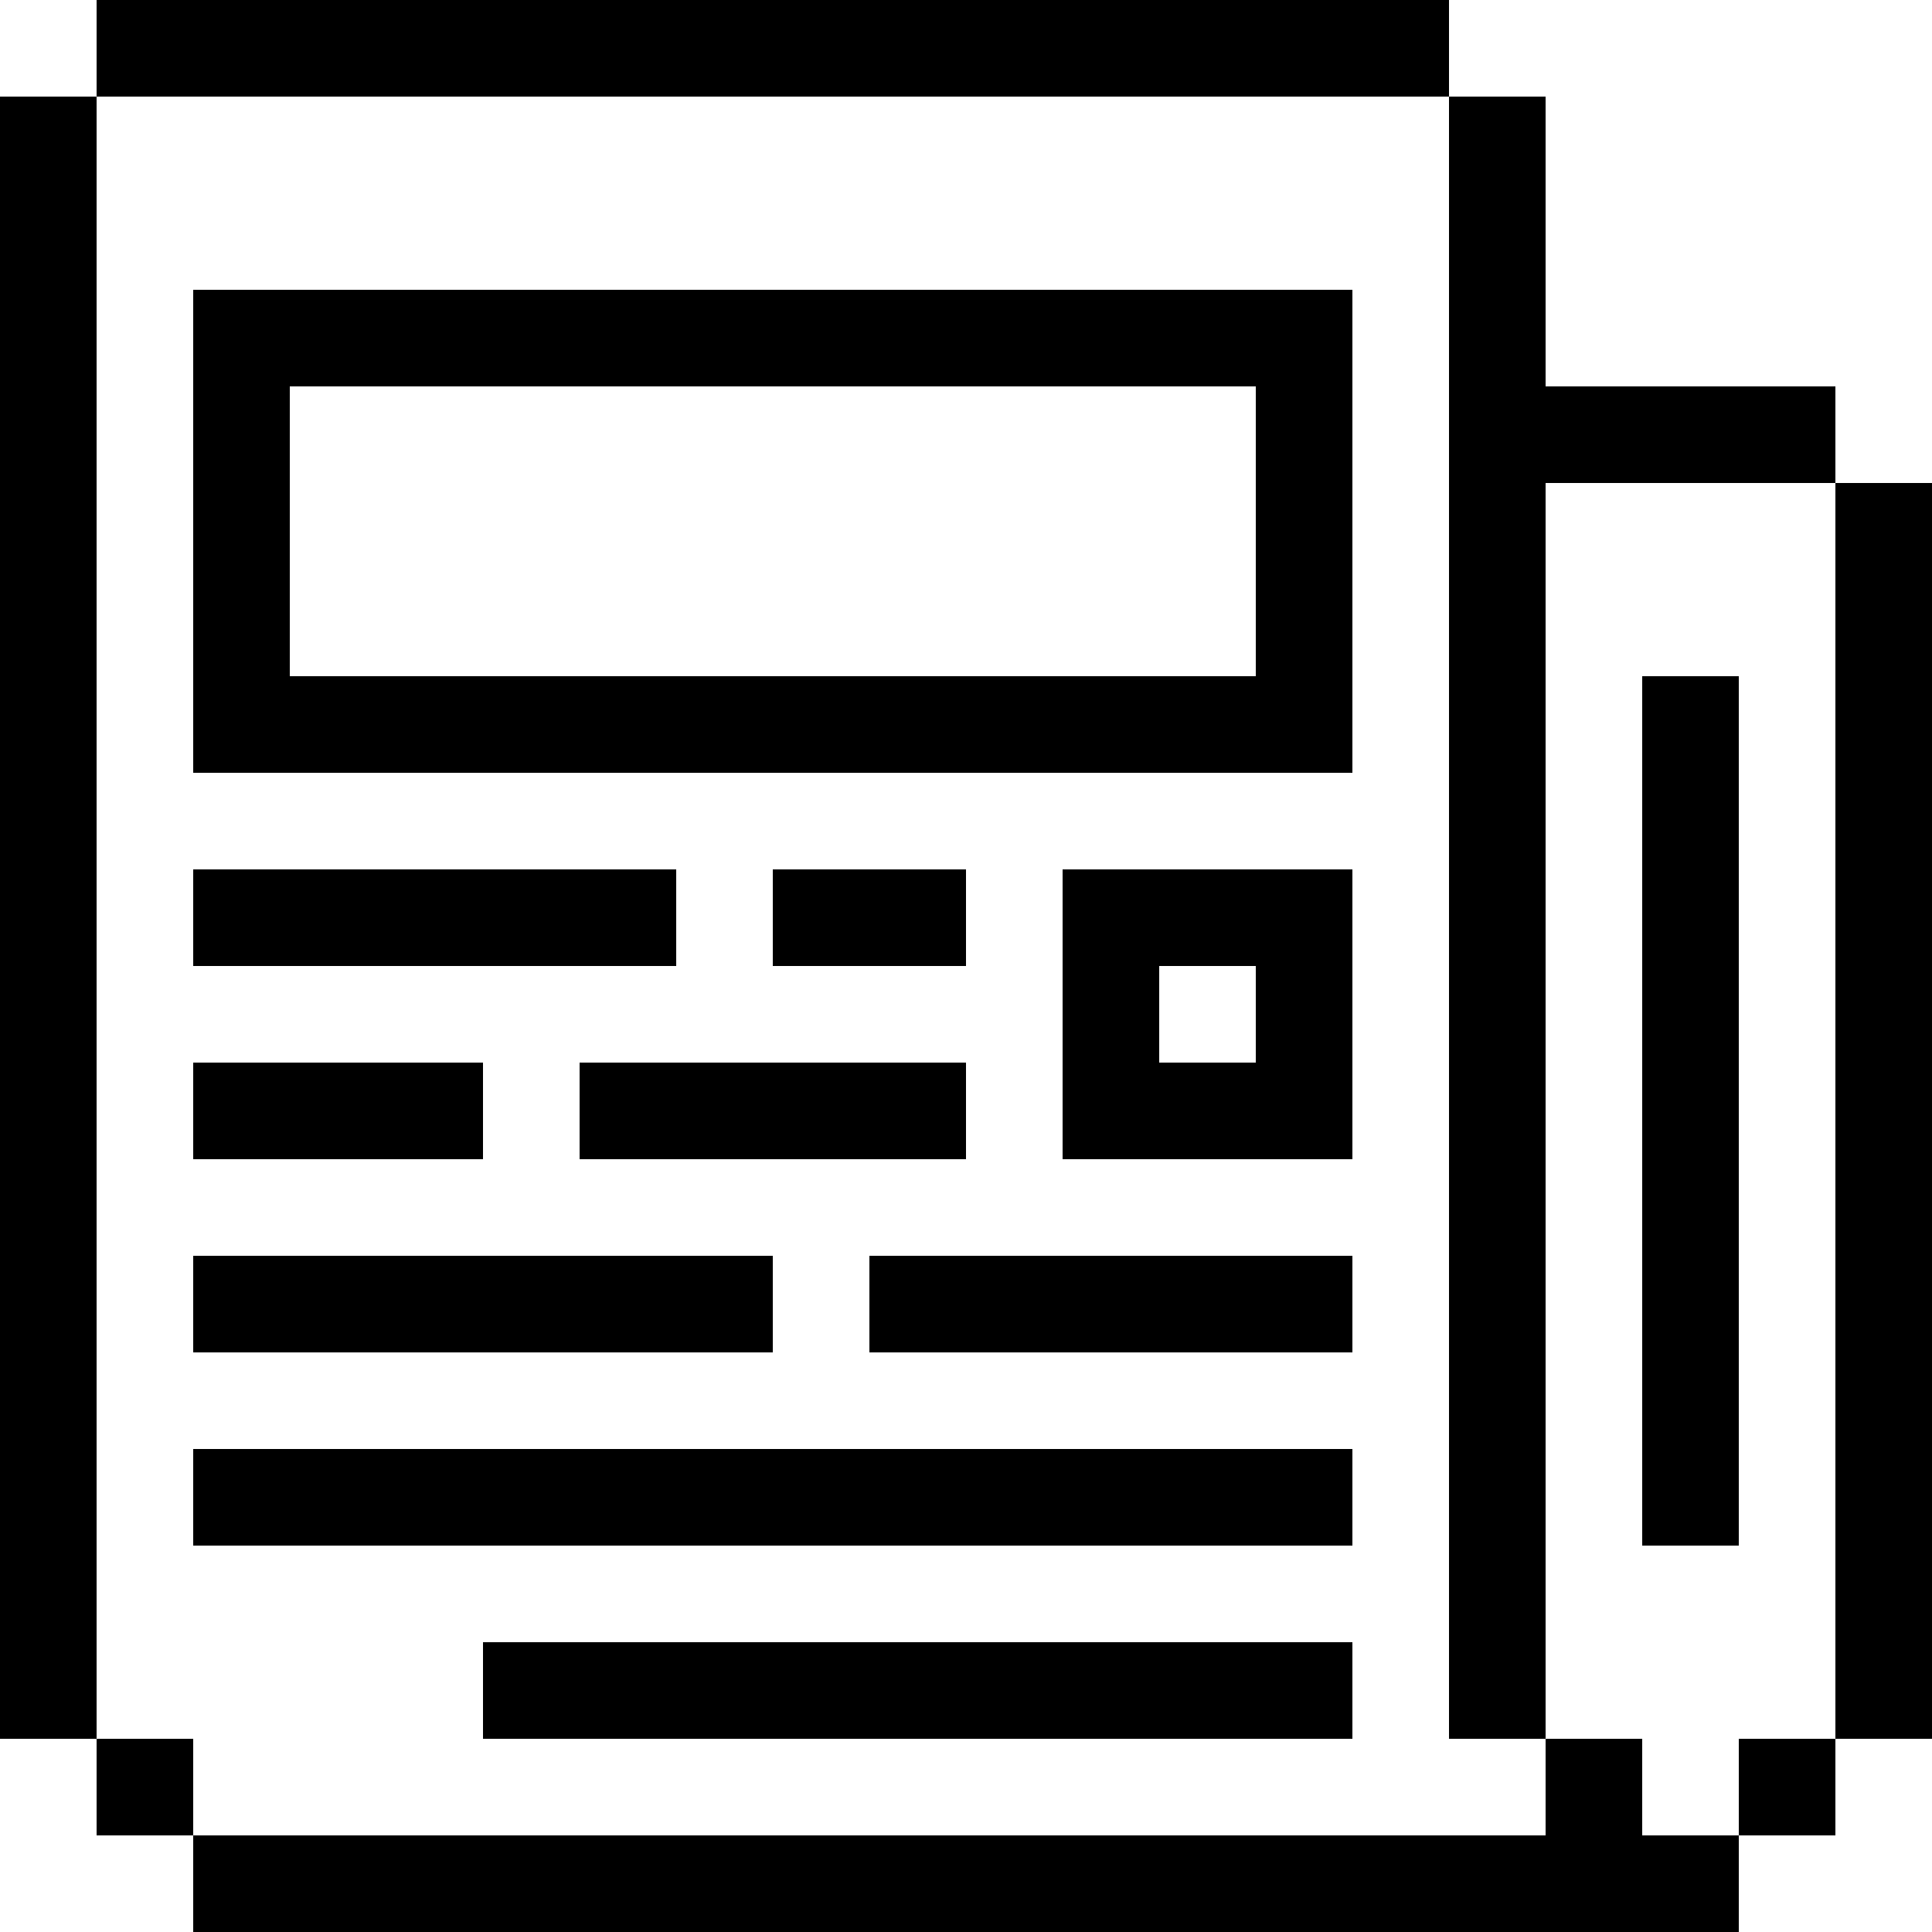
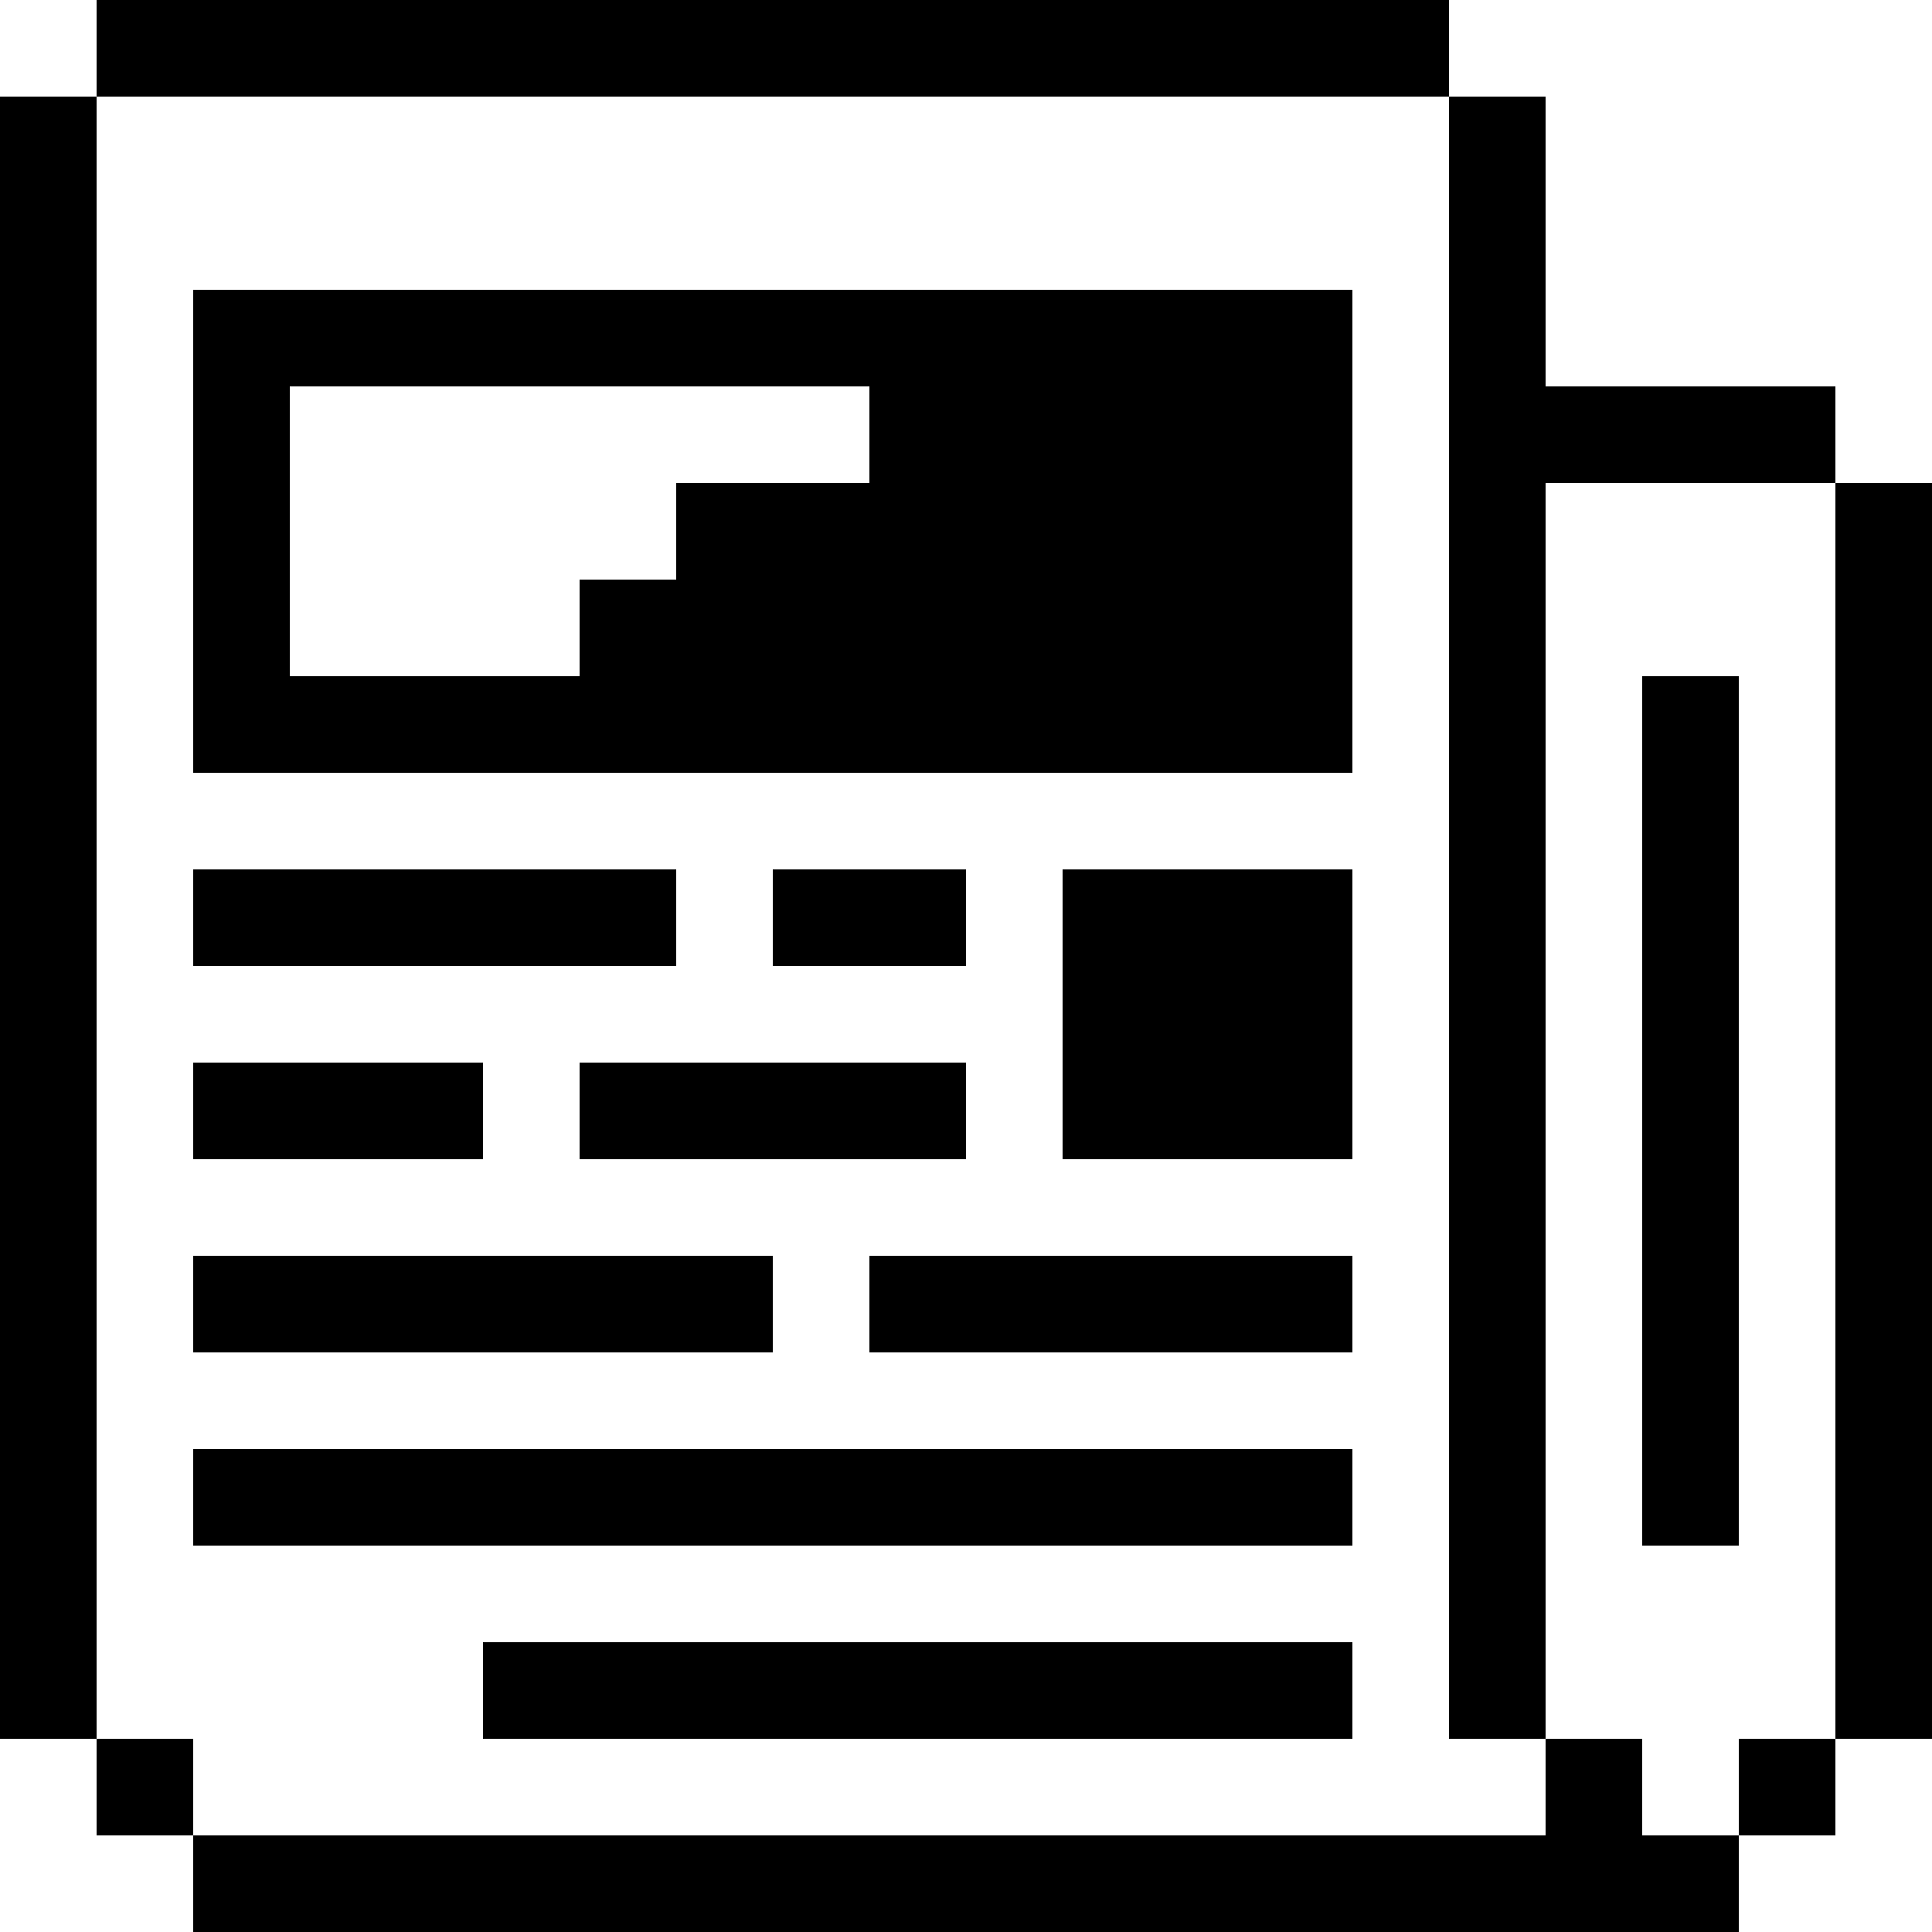
<svg xmlns="http://www.w3.org/2000/svg" version="1.1" viewBox="0 0 20 20">
  <rect width="1" height="1" x="1" y="0" fill="hsl(0, 0%, 0%)" />
  <rect width="1" height="1" x="2" y="0" fill="hsl(0, 0%, 0%)" />
  <rect width="1" height="1" x="3" y="0" fill="hsl(0, 0%, 0%)" />
  <rect width="1" height="1" x="4" y="0" fill="hsl(0, 0%, 0%)" />
  <rect width="1" height="1" x="5" y="0" fill="hsl(0, 0%, 0%)" />
  <rect width="1" height="1" x="6" y="0" fill="hsl(0, 0%, 0%)" />
  <rect width="1" height="1" x="7" y="0" fill="hsl(0, 0%, 0%)" />
  <rect width="1" height="1" x="8" y="0" fill="hsl(0, 0%, 0%)" />
  <rect width="1" height="1" x="9" y="0" fill="hsl(0, 0%, 0%)" />
  <rect width="1" height="1" x="10" y="0" fill="hsl(0, 0%, 0%)" />
  <rect width="1" height="1" x="11" y="0" fill="hsl(0, 0%, 0%)" />
  <rect width="1" height="1" x="12" y="0" fill="hsl(0, 0%, 0%)" />
  <rect width="1" height="1" x="13" y="0" fill="hsl(0, 0%, 0%)" />
  <rect width="1" height="1" x="14" y="0" fill="hsl(0, 0%, 0%)" />
  <rect width="1" height="1" x="0" y="1" fill="hsl(0, 0%, 0%)" />
  <rect width="1" height="1" x="15" y="1" fill="hsl(0, 0%, 0%)" />
  <rect width="1" height="1" x="0" y="2" fill="hsl(0, 0%, 0%)" />
  <rect width="1" height="1" x="15" y="2" fill="hsl(0, 0%, 0%)" />
  <rect width="1" height="1" x="0" y="3" fill="hsl(0, 0%, 0%)" />
  <rect width="1" height="1" x="2" y="3" fill="hsl(0, 0%, 0%)" />
  <rect width="1" height="1" x="3" y="3" fill="hsl(0, 0%, 0%)" />
  <rect width="1" height="1" x="4" y="3" fill="hsl(0, 0%, 0%)" />
  <rect width="1" height="1" x="5" y="3" fill="hsl(0, 0%, 0%)" />
  <rect width="1" height="1" x="6" y="3" fill="hsl(0, 0%, 0%)" />
  <rect width="1" height="1" x="7" y="3" fill="hsl(0, 0%, 0%)" />
  <rect width="1" height="1" x="8" y="3" fill="hsl(0, 0%, 0%)" />
  <rect width="1" height="1" x="9" y="3" fill="hsl(0, 0%, 0%)" />
  <rect width="1" height="1" x="10" y="3" fill="hsl(0, 0%, 0%)" />
  <rect width="1" height="1" x="11" y="3" fill="hsl(0, 0%, 0%)" />
  <rect width="1" height="1" x="12" y="3" fill="hsl(0, 0%, 0%)" />
  <rect width="1" height="1" x="13" y="3" fill="hsl(0, 0%, 0%)" />
  <rect width="1" height="1" x="15" y="3" fill="hsl(0, 0%, 0%)" />
  <rect width="1" height="1" x="0" y="4" fill="hsl(0, 0%, 0%)" />
  <rect width="1" height="1" x="2" y="4" fill="hsl(0, 0%, 0%)" />
+   <rect width="1" height="1" x="9" y="4" fill="hsl(0, 0%, 0%)" />
+   <rect width="1" height="1" x="10" y="4" fill="hsl(0, 0%, 0%)" />
+   <rect width="1" height="1" x="11" y="4" fill="hsl(0, 0%, 0%)" />
+   <rect width="1" height="1" x="12" y="4" fill="hsl(0, 0%, 0%)" />
  <rect width="1" height="1" x="13" y="4" fill="hsl(0, 0%, 0%)" />
  <rect width="1" height="1" x="15" y="4" fill="hsl(0, 0%, 0%)" />
  <rect width="1" height="1" x="16" y="4" fill="hsl(0, 0%, 0%)" />
  <rect width="1" height="1" x="17" y="4" fill="hsl(0, 0%, 0%)" />
  <rect width="1" height="1" x="18" y="4" fill="hsl(0, 0%, 0%)" />
  <rect width="1" height="1" x="0" y="5" fill="hsl(0, 0%, 0%)" />
  <rect width="1" height="1" x="2" y="5" fill="hsl(0, 0%, 0%)" />
+   <rect width="1" height="1" x="7" y="5" fill="hsl(0, 0%, 0%)" />
+   <rect width="1" height="1" x="8" y="5" fill="hsl(0, 0%, 0%)" />
+   <rect width="1" height="1" x="9" y="5" fill="hsl(0, 0%, 0%)" />
+   <rect width="1" height="1" x="10" y="5" fill="hsl(0, 0%, 0%)" />
+   <rect width="1" height="1" x="11" y="5" fill="hsl(0, 0%, 0%)" />
+   <rect width="1" height="1" x="12" y="5" fill="hsl(0, 0%, 0%)" />
  <rect width="1" height="1" x="13" y="5" fill="hsl(0, 0%, 0%)" />
  <rect width="1" height="1" x="15" y="5" fill="hsl(0, 0%, 0%)" />
  <rect width="1" height="1" x="19" y="5" fill="hsl(0, 0%, 0%)" />
  <rect width="1" height="1" x="0" y="6" fill="hsl(0, 0%, 0%)" />
  <rect width="1" height="1" x="2" y="6" fill="hsl(0, 0%, 0%)" />
+   <rect width="1" height="1" x="6" y="6" fill="hsl(0, 0%, 0%)" />
+   <rect width="1" height="1" x="7" y="6" fill="hsl(0, 0%, 0%)" />
+   <rect width="1" height="1" x="8" y="6" fill="hsl(0, 0%, 0%)" />
+   <rect width="1" height="1" x="9" y="6" fill="hsl(0, 0%, 0%)" />
+   <rect width="1" height="1" x="10" y="6" fill="hsl(0, 0%, 0%)" />
+   <rect width="1" height="1" x="11" y="6" fill="hsl(0, 0%, 0%)" />
+   <rect width="1" height="1" x="12" y="6" fill="hsl(0, 0%, 0%)" />
  <rect width="1" height="1" x="13" y="6" fill="hsl(0, 0%, 0%)" />
  <rect width="1" height="1" x="15" y="6" fill="hsl(0, 0%, 0%)" />
  <rect width="1" height="1" x="19" y="6" fill="hsl(0, 0%, 0%)" />
  <rect width="1" height="1" x="0" y="7" fill="hsl(0, 0%, 0%)" />
  <rect width="1" height="1" x="2" y="7" fill="hsl(0, 0%, 0%)" />
  <rect width="1" height="1" x="3" y="7" fill="hsl(0, 0%, 0%)" />
  <rect width="1" height="1" x="4" y="7" fill="hsl(0, 0%, 0%)" />
  <rect width="1" height="1" x="5" y="7" fill="hsl(0, 0%, 0%)" />
  <rect width="1" height="1" x="6" y="7" fill="hsl(0, 0%, 0%)" />
  <rect width="1" height="1" x="7" y="7" fill="hsl(0, 0%, 0%)" />
  <rect width="1" height="1" x="8" y="7" fill="hsl(0, 0%, 0%)" />
  <rect width="1" height="1" x="9" y="7" fill="hsl(0, 0%, 0%)" />
  <rect width="1" height="1" x="10" y="7" fill="hsl(0, 0%, 0%)" />
  <rect width="1" height="1" x="11" y="7" fill="hsl(0, 0%, 0%)" />
  <rect width="1" height="1" x="12" y="7" fill="hsl(0, 0%, 0%)" />
  <rect width="1" height="1" x="13" y="7" fill="hsl(0, 0%, 0%)" />
  <rect width="1" height="1" x="15" y="7" fill="hsl(0, 0%, 0%)" />
  <rect width="1" height="1" x="17" y="7" fill="hsl(0, 0%, 0%)" />
  <rect width="1" height="1" x="19" y="7" fill="hsl(0, 0%, 0%)" />
  <rect width="1" height="1" x="0" y="8" fill="hsl(0, 0%, 0%)" />
  <rect width="1" height="1" x="15" y="8" fill="hsl(0, 0%, 0%)" />
  <rect width="1" height="1" x="17" y="8" fill="hsl(0, 0%, 0%)" />
  <rect width="1" height="1" x="19" y="8" fill="hsl(0, 0%, 0%)" />
  <rect width="1" height="1" x="0" y="9" fill="hsl(0, 0%, 0%)" />
  <rect width="1" height="1" x="2" y="9" fill="hsl(0, 0%, 0%)" />
  <rect width="1" height="1" x="3" y="9" fill="hsl(0, 0%, 0%)" />
  <rect width="1" height="1" x="4" y="9" fill="hsl(0, 0%, 0%)" />
  <rect width="1" height="1" x="5" y="9" fill="hsl(0, 0%, 0%)" />
  <rect width="1" height="1" x="6" y="9" fill="hsl(0, 0%, 0%)" />
  <rect width="1" height="1" x="8" y="9" fill="hsl(0, 0%, 0%)" />
  <rect width="1" height="1" x="9" y="9" fill="hsl(0, 0%, 0%)" />
  <rect width="1" height="1" x="11" y="9" fill="hsl(0, 0%, 0%)" />
  <rect width="1" height="1" x="12" y="9" fill="hsl(0, 0%, 0%)" />
  <rect width="1" height="1" x="13" y="9" fill="hsl(0, 0%, 0%)" />
  <rect width="1" height="1" x="15" y="9" fill="hsl(0, 0%, 0%)" />
  <rect width="1" height="1" x="17" y="9" fill="hsl(0, 0%, 0%)" />
  <rect width="1" height="1" x="19" y="9" fill="hsl(0, 0%, 0%)" />
  <rect width="1" height="1" x="0" y="10" fill="hsl(0, 0%, 0%)" />
  <rect width="1" height="1" x="11" y="10" fill="hsl(0, 0%, 0%)" />
+   <rect width="1" height="1" x="12" y="10" fill="hsl(0, 0%, 0%)" />
  <rect width="1" height="1" x="13" y="10" fill="hsl(0, 0%, 0%)" />
  <rect width="1" height="1" x="15" y="10" fill="hsl(0, 0%, 0%)" />
  <rect width="1" height="1" x="17" y="10" fill="hsl(0, 0%, 0%)" />
  <rect width="1" height="1" x="19" y="10" fill="hsl(0, 0%, 0%)" />
  <rect width="1" height="1" x="0" y="11" fill="hsl(0, 0%, 0%)" />
  <rect width="1" height="1" x="2" y="11" fill="hsl(0, 0%, 0%)" />
  <rect width="1" height="1" x="3" y="11" fill="hsl(0, 0%, 0%)" />
  <rect width="1" height="1" x="4" y="11" fill="hsl(0, 0%, 0%)" />
  <rect width="1" height="1" x="6" y="11" fill="hsl(0, 0%, 0%)" />
  <rect width="1" height="1" x="7" y="11" fill="hsl(0, 0%, 0%)" />
  <rect width="1" height="1" x="8" y="11" fill="hsl(0, 0%, 0%)" />
  <rect width="1" height="1" x="9" y="11" fill="hsl(0, 0%, 0%)" />
  <rect width="1" height="1" x="11" y="11" fill="hsl(0, 0%, 0%)" />
  <rect width="1" height="1" x="12" y="11" fill="hsl(0, 0%, 0%)" />
  <rect width="1" height="1" x="13" y="11" fill="hsl(0, 0%, 0%)" />
  <rect width="1" height="1" x="15" y="11" fill="hsl(0, 0%, 0%)" />
  <rect width="1" height="1" x="17" y="11" fill="hsl(0, 0%, 0%)" />
  <rect width="1" height="1" x="19" y="11" fill="hsl(0, 0%, 0%)" />
  <rect width="1" height="1" x="0" y="12" fill="hsl(0, 0%, 0%)" />
  <rect width="1" height="1" x="15" y="12" fill="hsl(0, 0%, 0%)" />
  <rect width="1" height="1" x="17" y="12" fill="hsl(0, 0%, 0%)" />
  <rect width="1" height="1" x="19" y="12" fill="hsl(0, 0%, 0%)" />
  <rect width="1" height="1" x="0" y="13" fill="hsl(0, 0%, 0%)" />
  <rect width="1" height="1" x="2" y="13" fill="hsl(0, 0%, 0%)" />
  <rect width="1" height="1" x="3" y="13" fill="hsl(0, 0%, 0%)" />
  <rect width="1" height="1" x="4" y="13" fill="hsl(0, 0%, 0%)" />
  <rect width="1" height="1" x="5" y="13" fill="hsl(0, 0%, 0%)" />
  <rect width="1" height="1" x="6" y="13" fill="hsl(0, 0%, 0%)" />
  <rect width="1" height="1" x="7" y="13" fill="hsl(0, 0%, 0%)" />
  <rect width="1" height="1" x="9" y="13" fill="hsl(0, 0%, 0%)" />
  <rect width="1" height="1" x="10" y="13" fill="hsl(0, 0%, 0%)" />
  <rect width="1" height="1" x="11" y="13" fill="hsl(0, 0%, 0%)" />
  <rect width="1" height="1" x="12" y="13" fill="hsl(0, 0%, 0%)" />
  <rect width="1" height="1" x="13" y="13" fill="hsl(0, 0%, 0%)" />
  <rect width="1" height="1" x="15" y="13" fill="hsl(0, 0%, 0%)" />
  <rect width="1" height="1" x="17" y="13" fill="hsl(0, 0%, 0%)" />
  <rect width="1" height="1" x="19" y="13" fill="hsl(0, 0%, 0%)" />
  <rect width="1" height="1" x="0" y="14" fill="hsl(0, 0%, 0%)" />
  <rect width="1" height="1" x="15" y="14" fill="hsl(0, 0%, 0%)" />
  <rect width="1" height="1" x="17" y="14" fill="hsl(0, 0%, 0%)" />
  <rect width="1" height="1" x="19" y="14" fill="hsl(0, 0%, 0%)" />
  <rect width="1" height="1" x="0" y="15" fill="hsl(0, 0%, 0%)" />
  <rect width="1" height="1" x="2" y="15" fill="hsl(0, 0%, 0%)" />
  <rect width="1" height="1" x="3" y="15" fill="hsl(0, 0%, 0%)" />
  <rect width="1" height="1" x="4" y="15" fill="hsl(0, 0%, 0%)" />
  <rect width="1" height="1" x="5" y="15" fill="hsl(0, 0%, 0%)" />
  <rect width="1" height="1" x="6" y="15" fill="hsl(0, 0%, 0%)" />
  <rect width="1" height="1" x="7" y="15" fill="hsl(0, 0%, 0%)" />
  <rect width="1" height="1" x="8" y="15" fill="hsl(0, 0%, 0%)" />
  <rect width="1" height="1" x="9" y="15" fill="hsl(0, 0%, 0%)" />
  <rect width="1" height="1" x="10" y="15" fill="hsl(0, 0%, 0%)" />
  <rect width="1" height="1" x="11" y="15" fill="hsl(0, 0%, 0%)" />
  <rect width="1" height="1" x="12" y="15" fill="hsl(0, 0%, 0%)" />
  <rect width="1" height="1" x="13" y="15" fill="hsl(0, 0%, 0%)" />
  <rect width="1" height="1" x="15" y="15" fill="hsl(0, 0%, 0%)" />
  <rect width="1" height="1" x="17" y="15" fill="hsl(0, 0%, 0%)" />
  <rect width="1" height="1" x="19" y="15" fill="hsl(0, 0%, 0%)" />
  <rect width="1" height="1" x="0" y="16" fill="hsl(0, 0%, 0%)" />
  <rect width="1" height="1" x="15" y="16" fill="hsl(0, 0%, 0%)" />
  <rect width="1" height="1" x="19" y="16" fill="hsl(0, 0%, 0%)" />
  <rect width="1" height="1" x="0" y="17" fill="hsl(0, 0%, 0%)" />
  <rect width="1" height="1" x="5" y="17" fill="hsl(0, 0%, 0%)" />
  <rect width="1" height="1" x="6" y="17" fill="hsl(0, 0%, 0%)" />
  <rect width="1" height="1" x="7" y="17" fill="hsl(0, 0%, 0%)" />
  <rect width="1" height="1" x="8" y="17" fill="hsl(0, 0%, 0%)" />
  <rect width="1" height="1" x="9" y="17" fill="hsl(0, 0%, 0%)" />
  <rect width="1" height="1" x="10" y="17" fill="hsl(0, 0%, 0%)" />
  <rect width="1" height="1" x="11" y="17" fill="hsl(0, 0%, 0%)" />
  <rect width="1" height="1" x="12" y="17" fill="hsl(0, 0%, 0%)" />
  <rect width="1" height="1" x="13" y="17" fill="hsl(0, 0%, 0%)" />
  <rect width="1" height="1" x="15" y="17" fill="hsl(0, 0%, 0%)" />
  <rect width="1" height="1" x="19" y="17" fill="hsl(0, 0%, 0%)" />
  <rect width="1" height="1" x="1" y="18" fill="hsl(0, 0%, 0%)" />
  <rect width="1" height="1" x="16" y="18" fill="hsl(0, 0%, 0%)" />
  <rect width="1" height="1" x="18" y="18" fill="hsl(0, 0%, 0%)" />
  <rect width="1" height="1" x="2" y="19" fill="hsl(0, 0%, 0%)" />
  <rect width="1" height="1" x="3" y="19" fill="hsl(0, 0%, 0%)" />
  <rect width="1" height="1" x="4" y="19" fill="hsl(0, 0%, 0%)" />
  <rect width="1" height="1" x="5" y="19" fill="hsl(0, 0%, 0%)" />
  <rect width="1" height="1" x="6" y="19" fill="hsl(0, 0%, 0%)" />
  <rect width="1" height="1" x="7" y="19" fill="hsl(0, 0%, 0%)" />
  <rect width="1" height="1" x="8" y="19" fill="hsl(0, 0%, 0%)" />
  <rect width="1" height="1" x="9" y="19" fill="hsl(0, 0%, 0%)" />
  <rect width="1" height="1" x="10" y="19" fill="hsl(0, 0%, 0%)" />
  <rect width="1" height="1" x="11" y="19" fill="hsl(0, 0%, 0%)" />
  <rect width="1" height="1" x="12" y="19" fill="hsl(0, 0%, 0%)" />
  <rect width="1" height="1" x="13" y="19" fill="hsl(0, 0%, 0%)" />
  <rect width="1" height="1" x="14" y="19" fill="hsl(0, 0%, 0%)" />
  <rect width="1" height="1" x="15" y="19" fill="hsl(0, 0%, 0%)" />
  <rect width="1" height="1" x="16" y="19" fill="hsl(0, 0%, 0%)" />
  <rect width="1" height="1" x="17" y="19" fill="hsl(0, 0%, 0%)" />
</svg>
